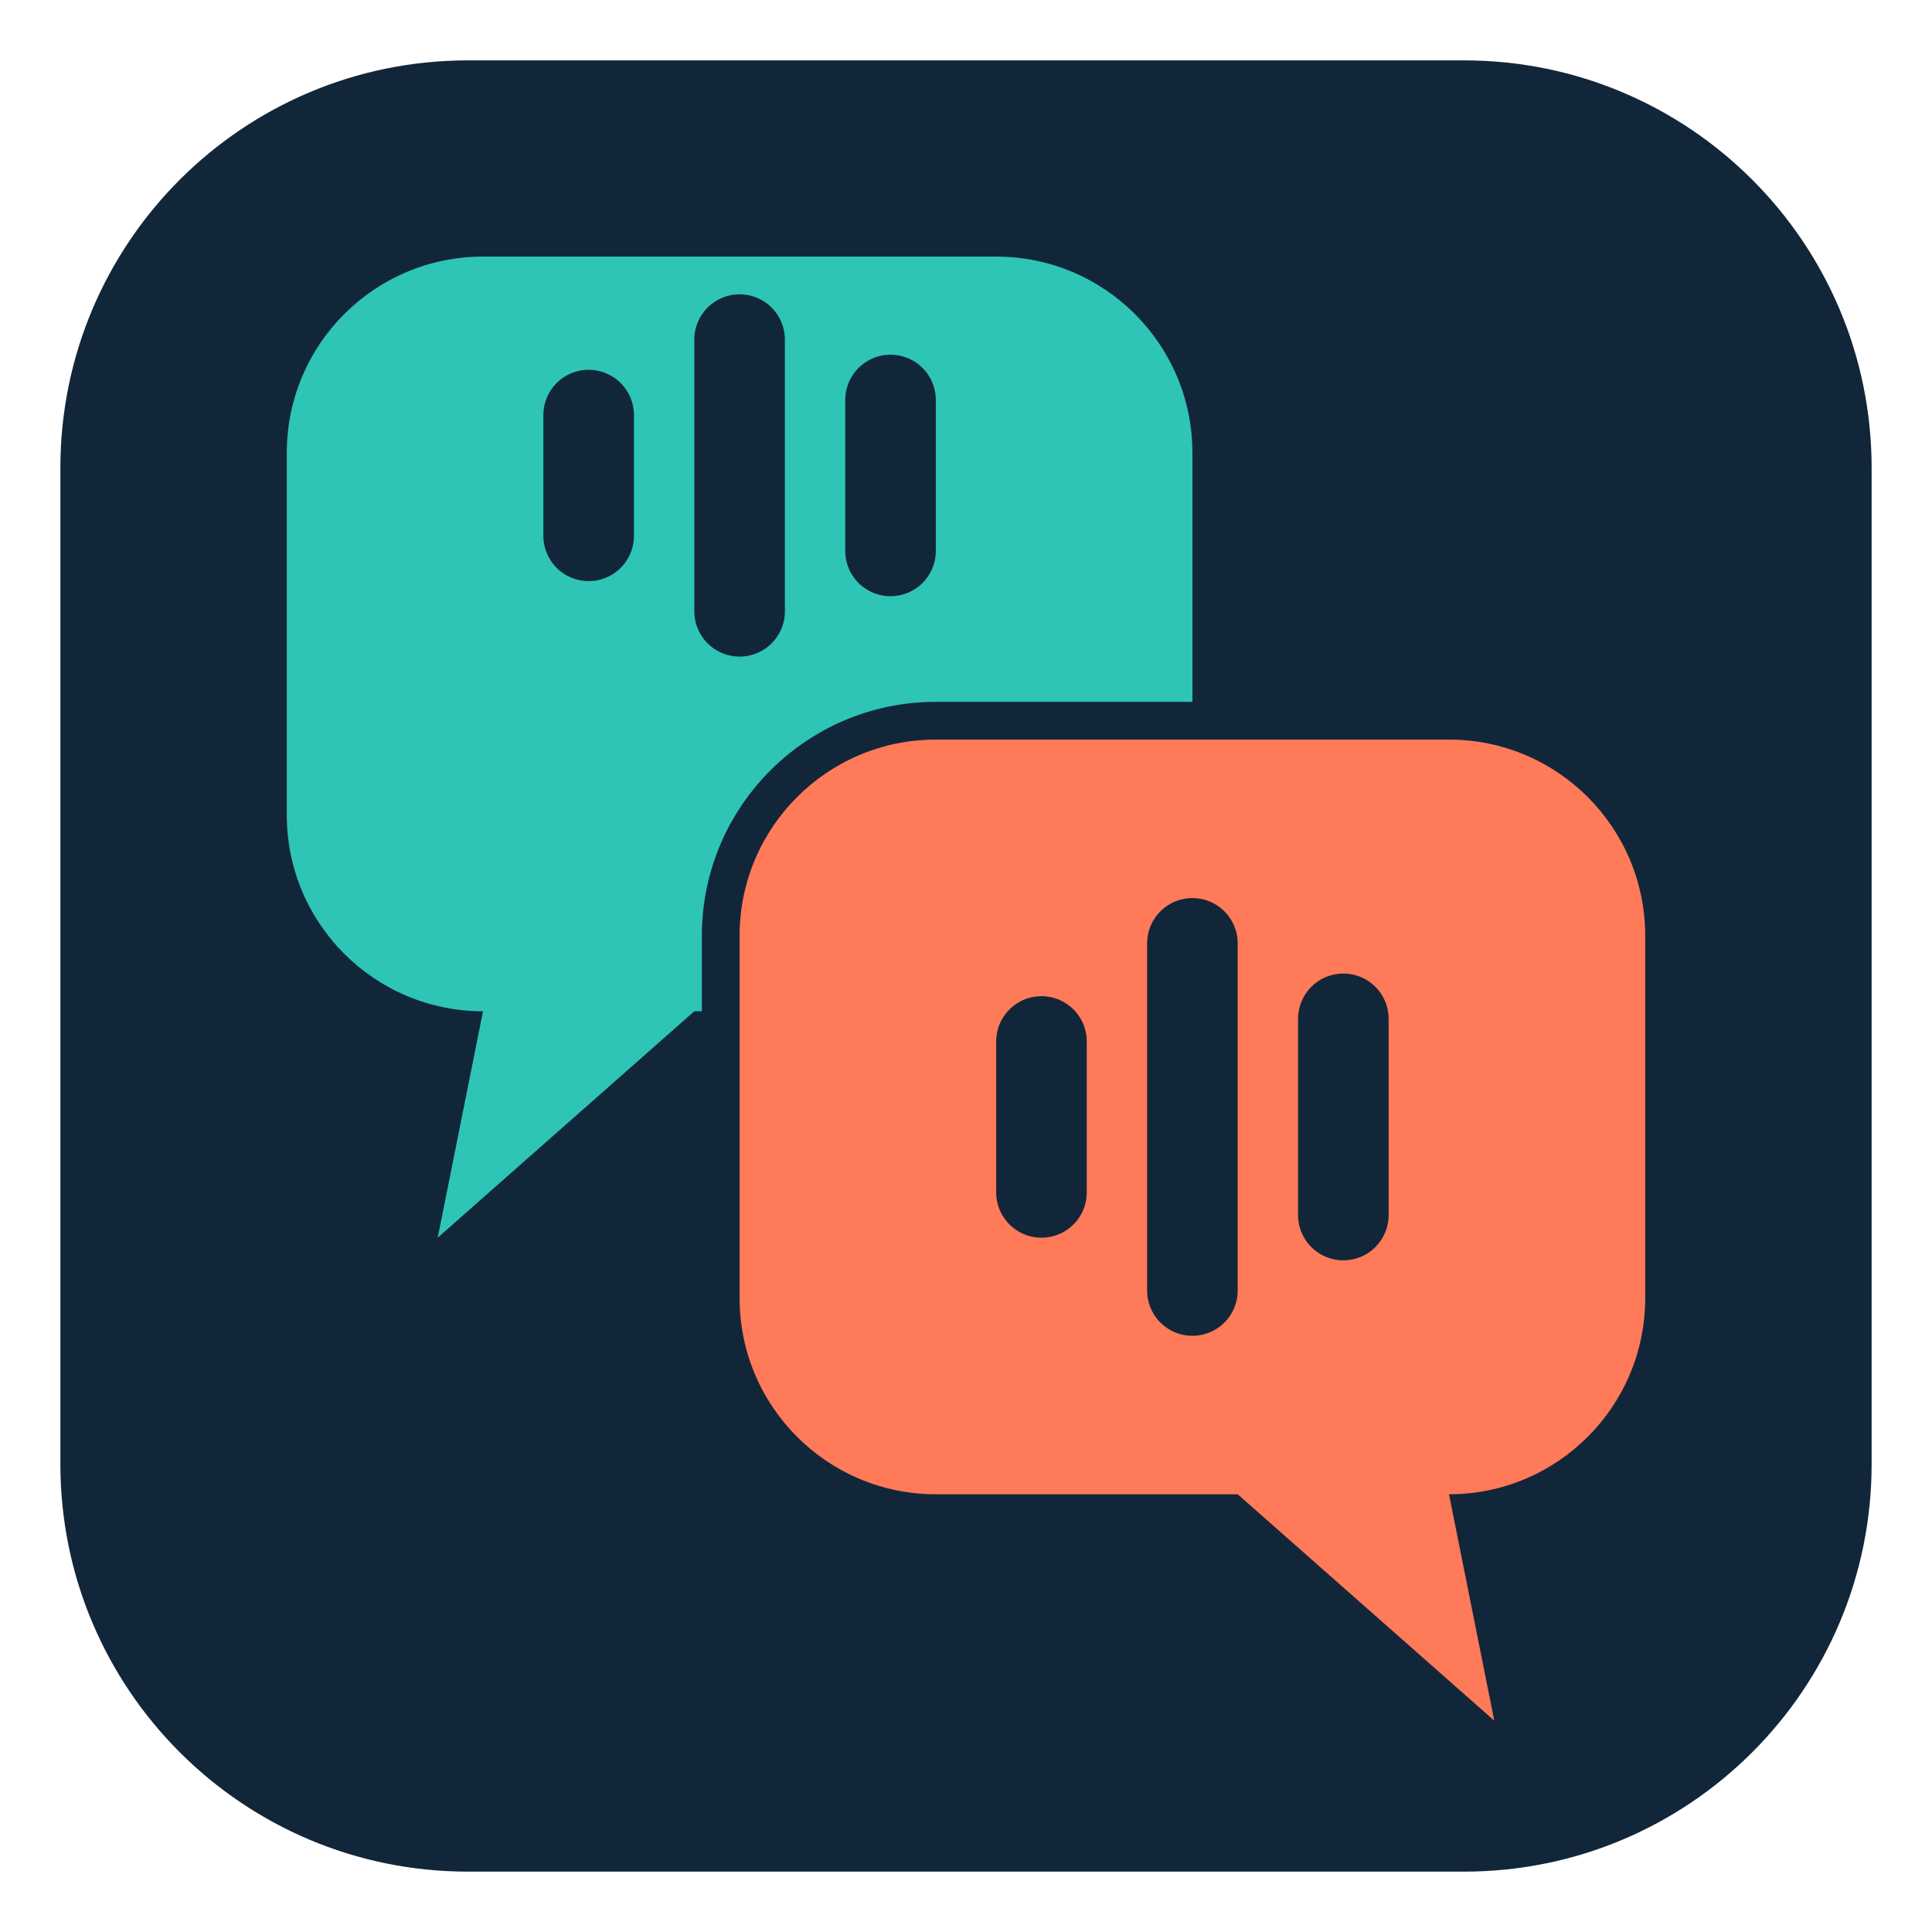
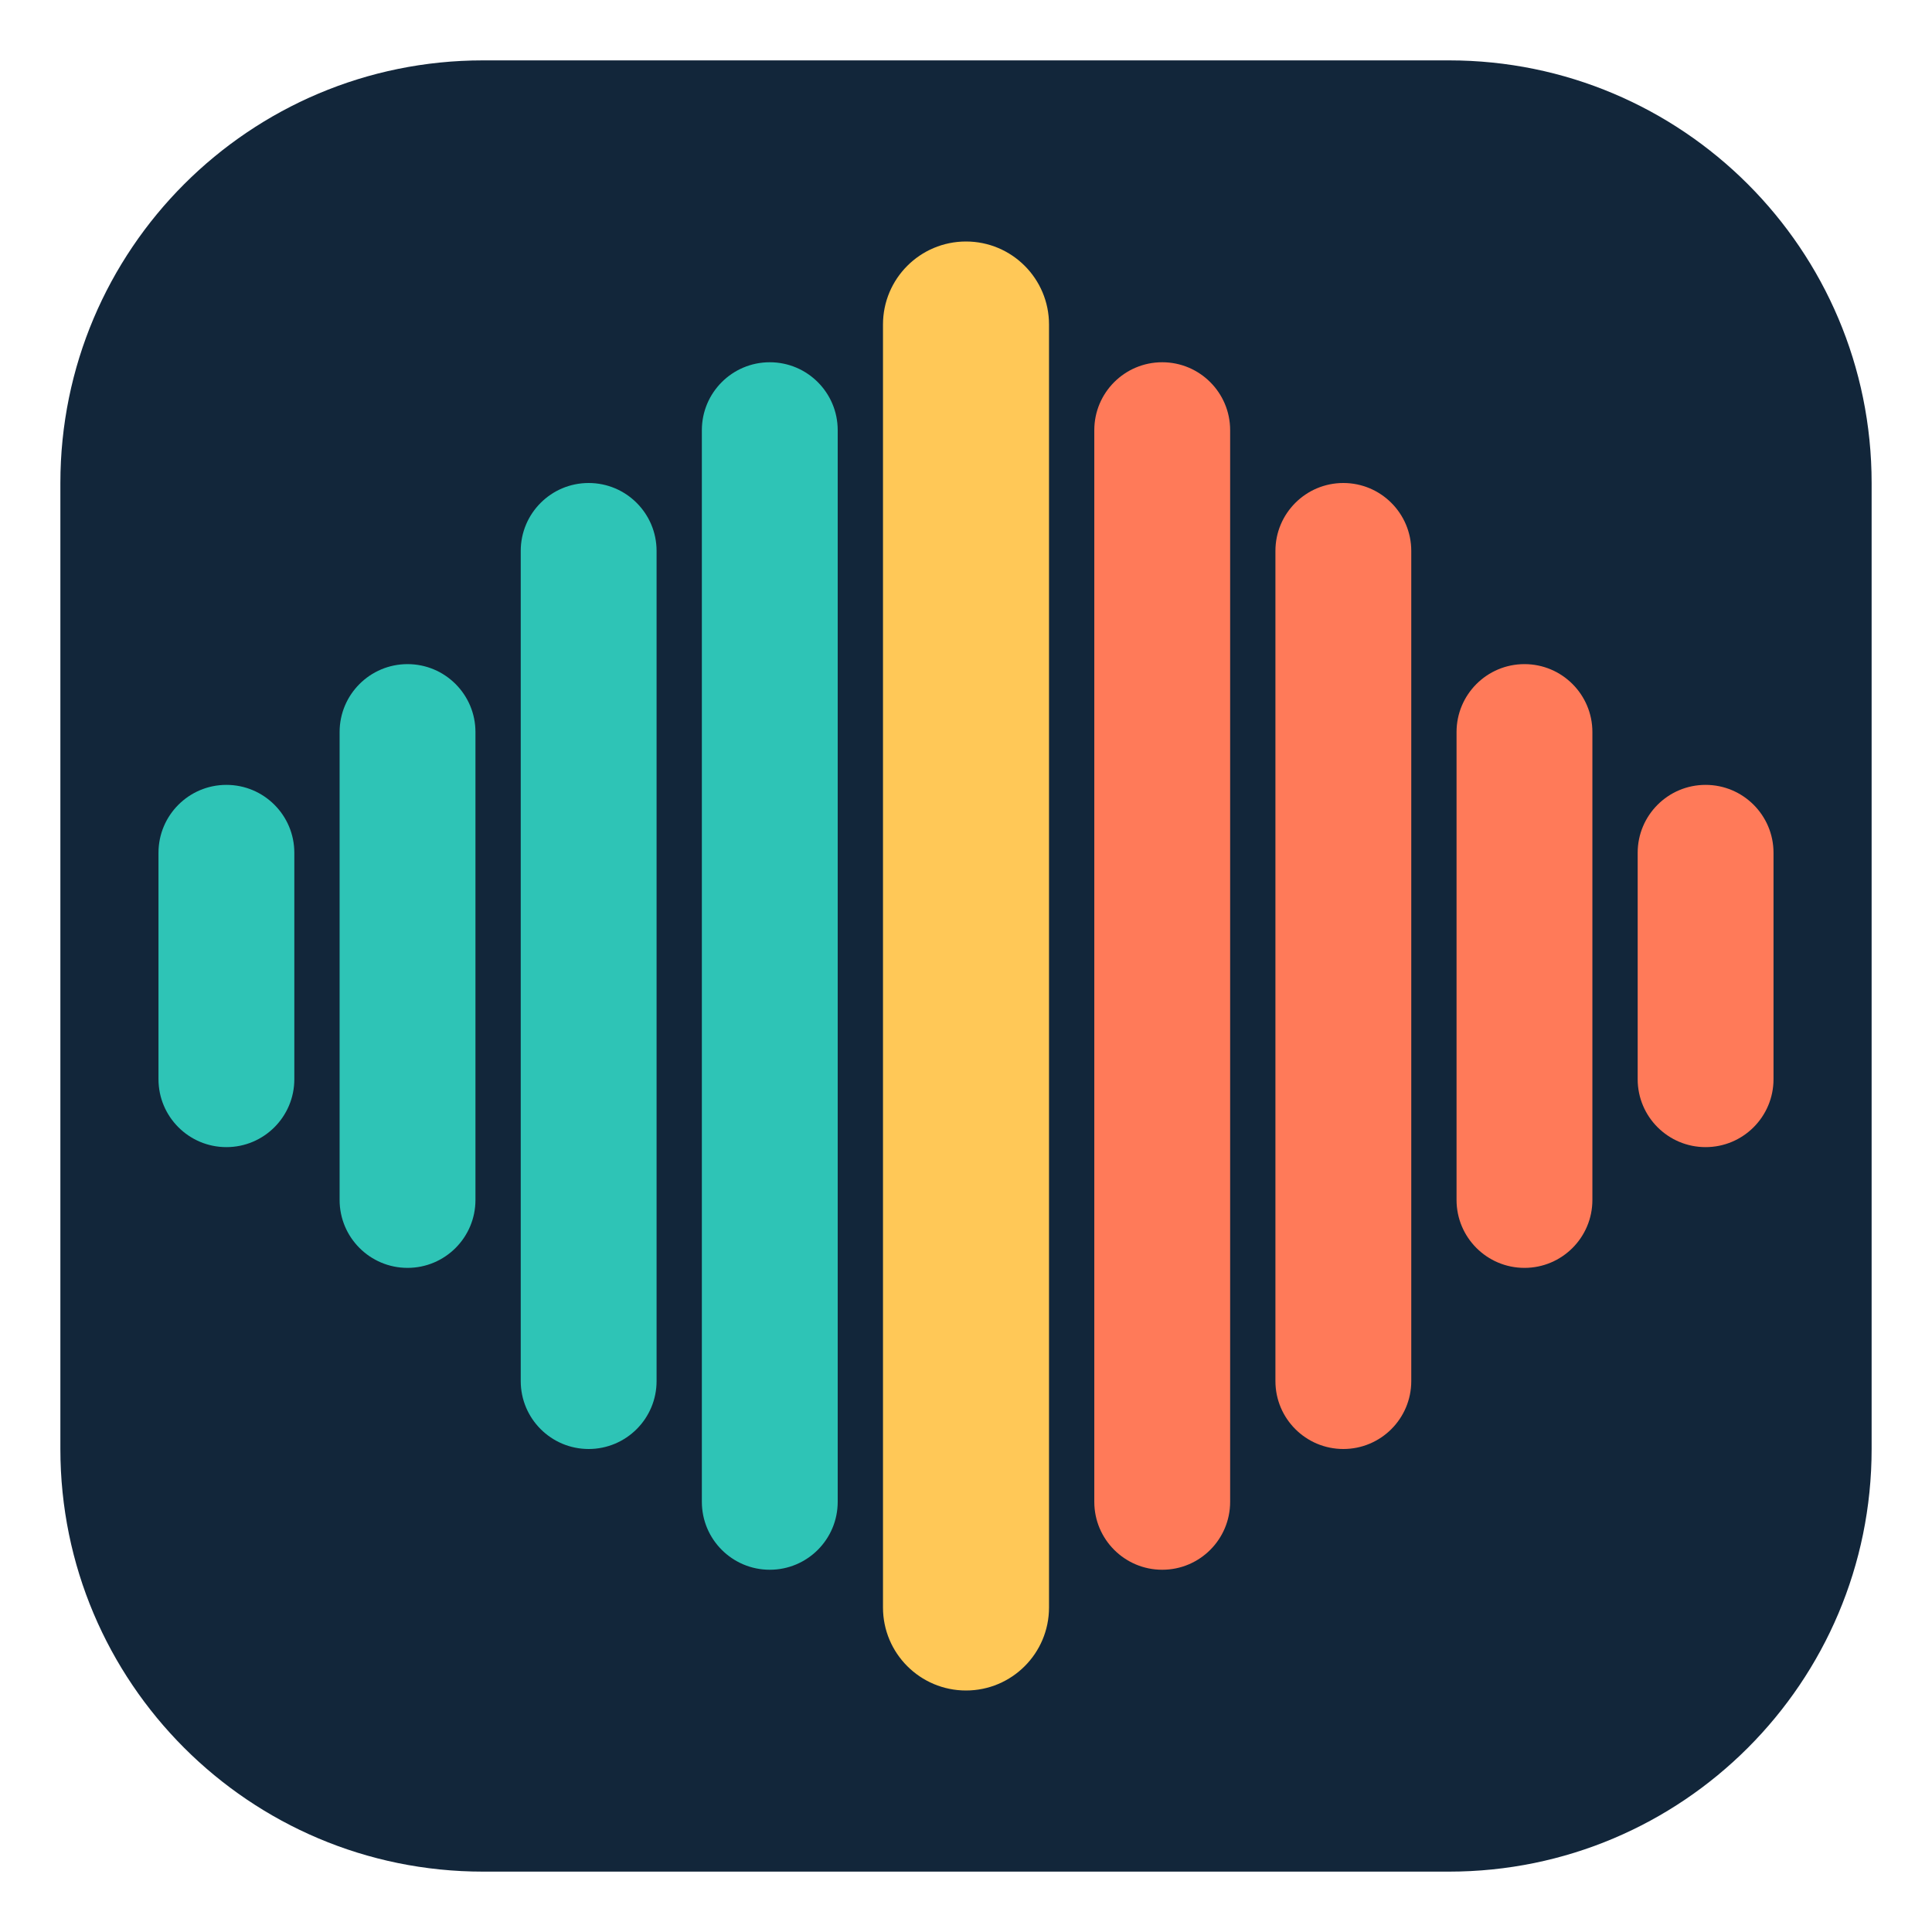
<svg xmlns="http://www.w3.org/2000/svg" width="1024" height="1024" viewBox="0 0 1024 1024">
-   <rect x="32" y="32" width="960" height="960" rx="216" fill="#12263A" />
-   <path d="M256 136H528A104 104 0 0 1 632 240V432A104 104 0 0 1 528 536H368L232 656L256 536A104 104 0 0 1 152 432V240A104 104 0 0 1 256 136Z" fill="#2EC4B6" />
-   <path d="M312 220V284M392 180V324M472 212V292" stroke="#12263A" stroke-width="48" stroke-linecap="round" />
-   <path d="M496 392H768A104 104 0 0 1 872 496V688A104 104 0 0 1 768 792L792 912L656 792H496A104 104 0 0 1 392 688V496A104 104 0 0 1 496 392Z" fill="#FF7A59" stroke="#12263A" stroke-width="40" paint-order="stroke" />
-   <path d="M552 552V632M632 500V684M712 540V644" stroke="#12263A" stroke-width="48" stroke-linecap="round" />
+   <rect x="32" y="32" width="960" height="960" rx="224" fill="#12263A" />
+   <g fill="#2EC4B6">
+     <rect x="84" y="416" width="72" height="192" rx="36" />
+     <rect x="180" y="352" width="72" height="320" rx="36" />
+     <rect x="276" y="256" width="72" height="512" rx="36" />
+     <rect x="372" y="192" width="72" height="640" rx="36" />
+   </g>
+   <rect x="468" y="128" width="88" height="768" rx="44" fill="#FFC857" />
+   <g fill="#FF7A59">
+     <rect x="580" y="192" width="72" height="640" rx="36" />
+     <rect x="676" y="256" width="72" height="512" rx="36" />
+     <rect x="772" y="352" width="72" height="320" rx="36" />
+     <rect x="868" y="416" width="72" height="192" rx="36" />
+   </g>
</svg>
